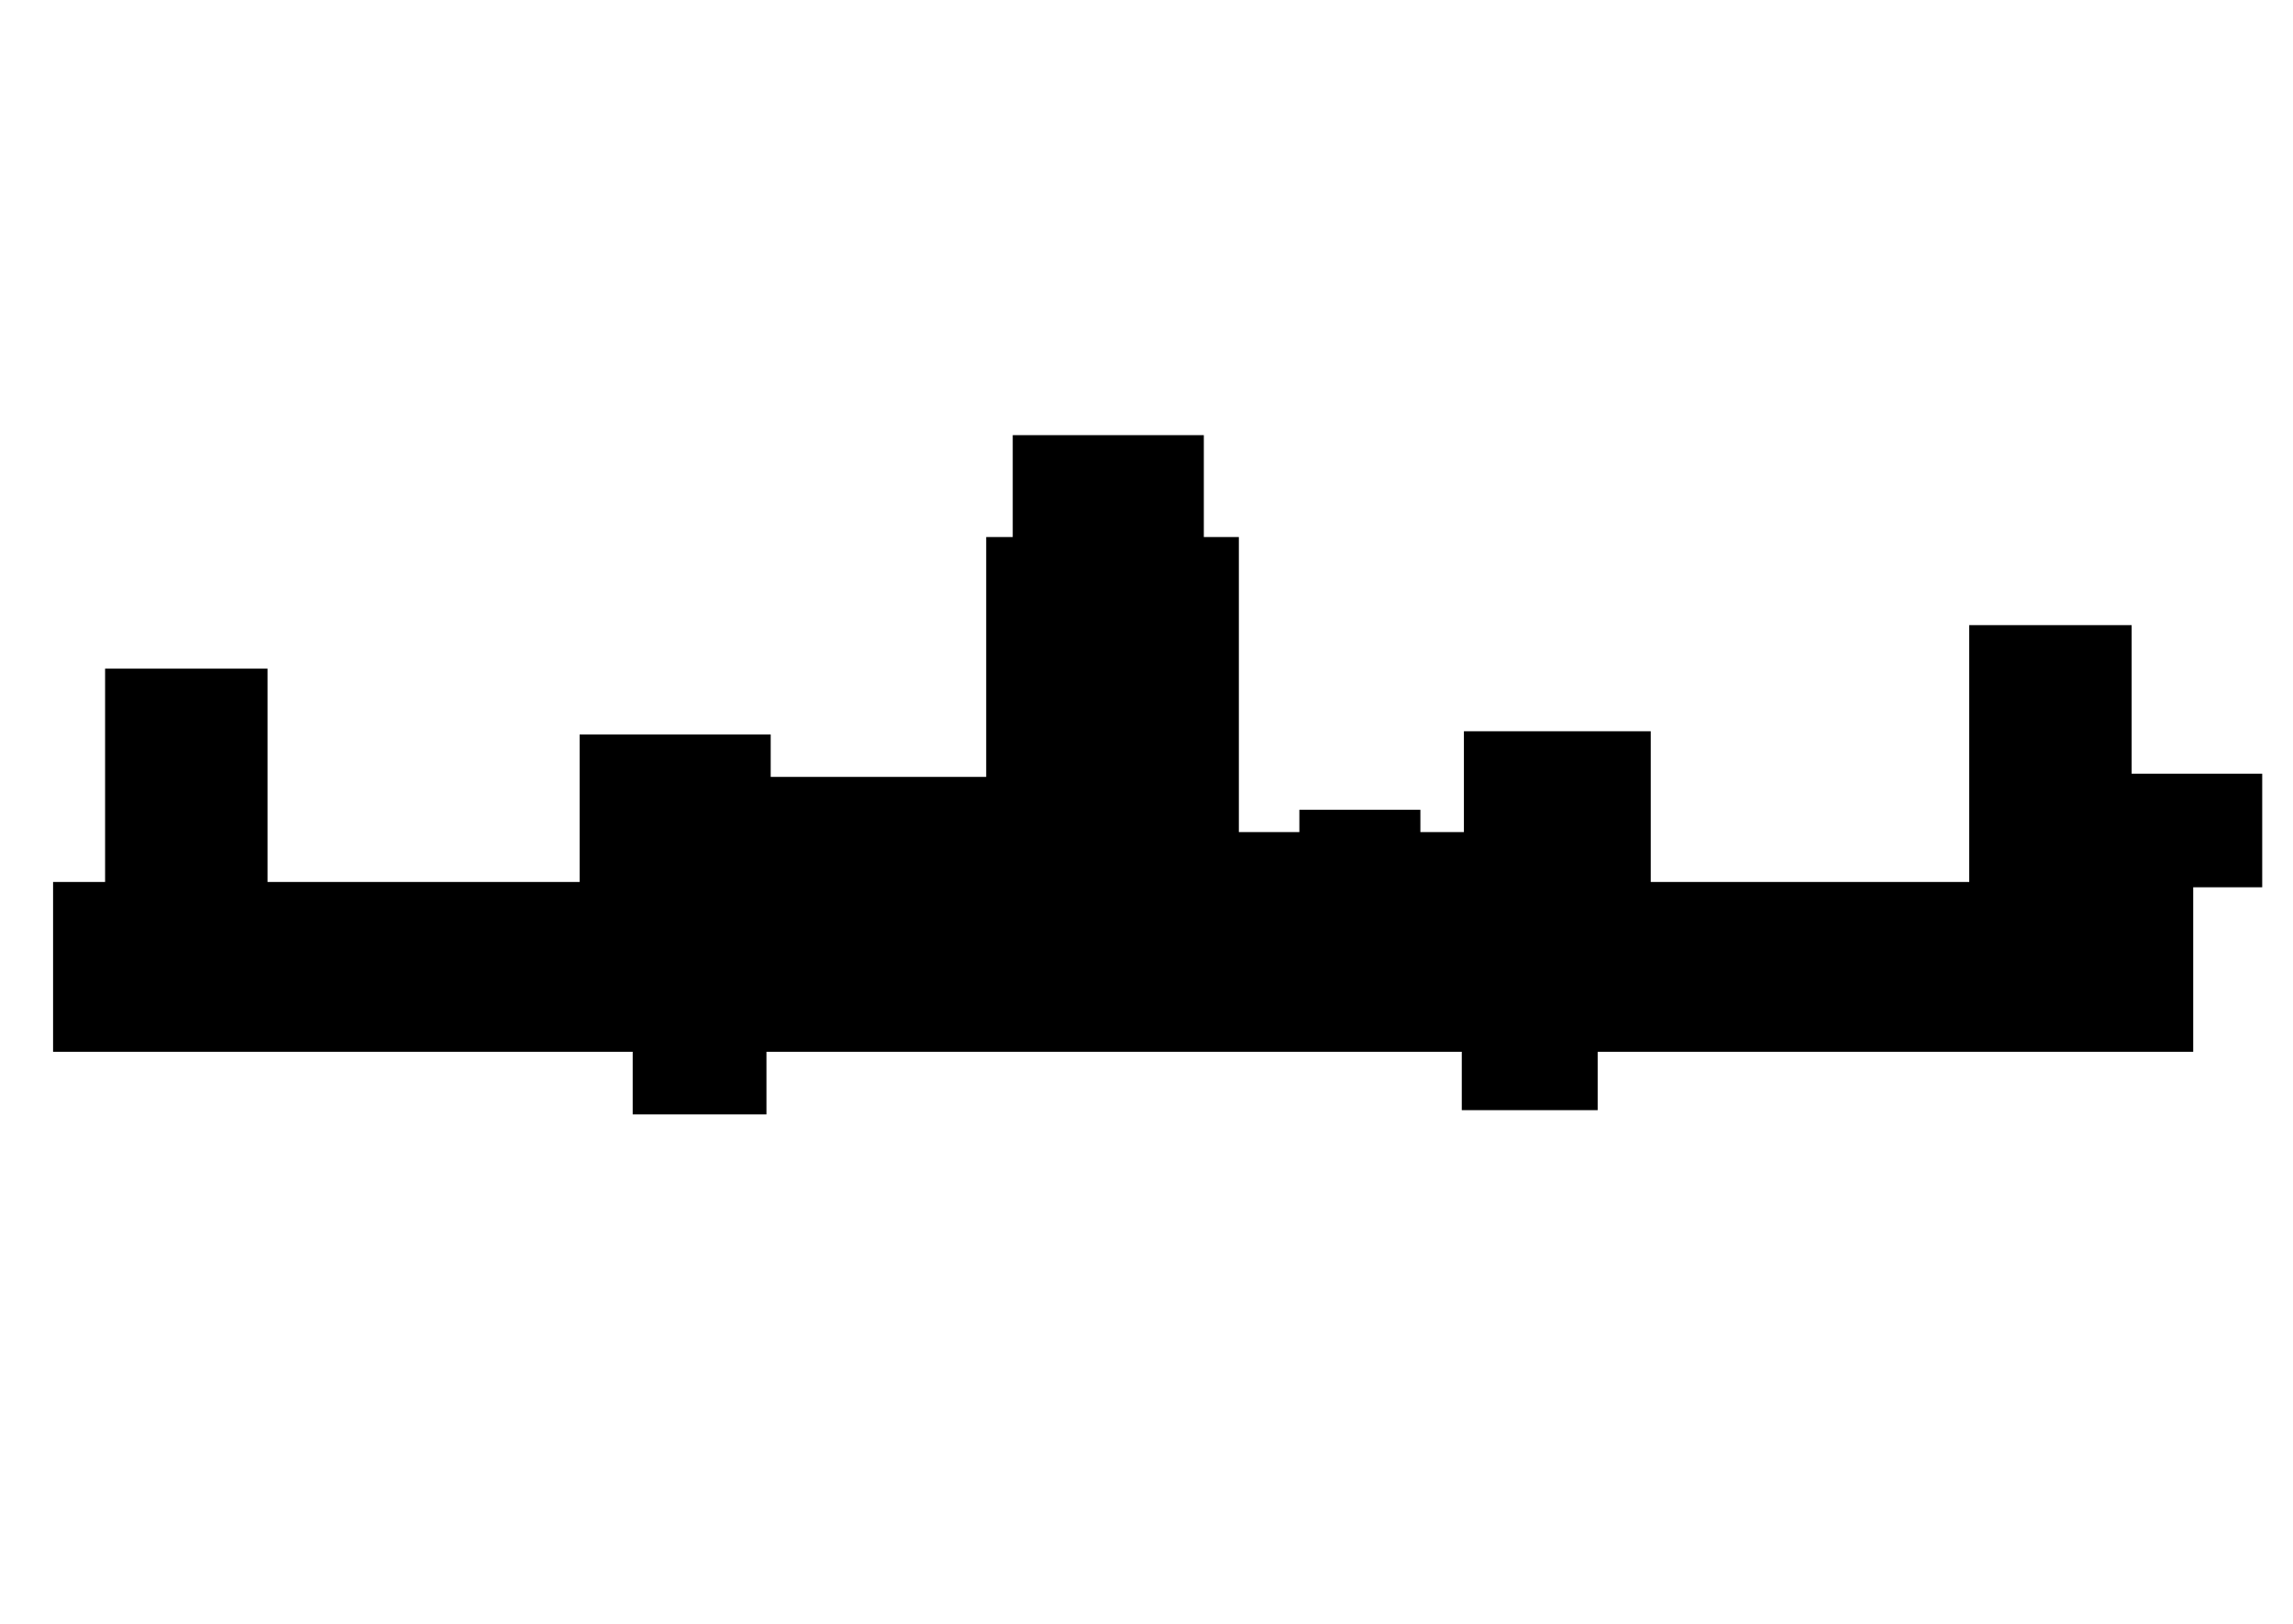
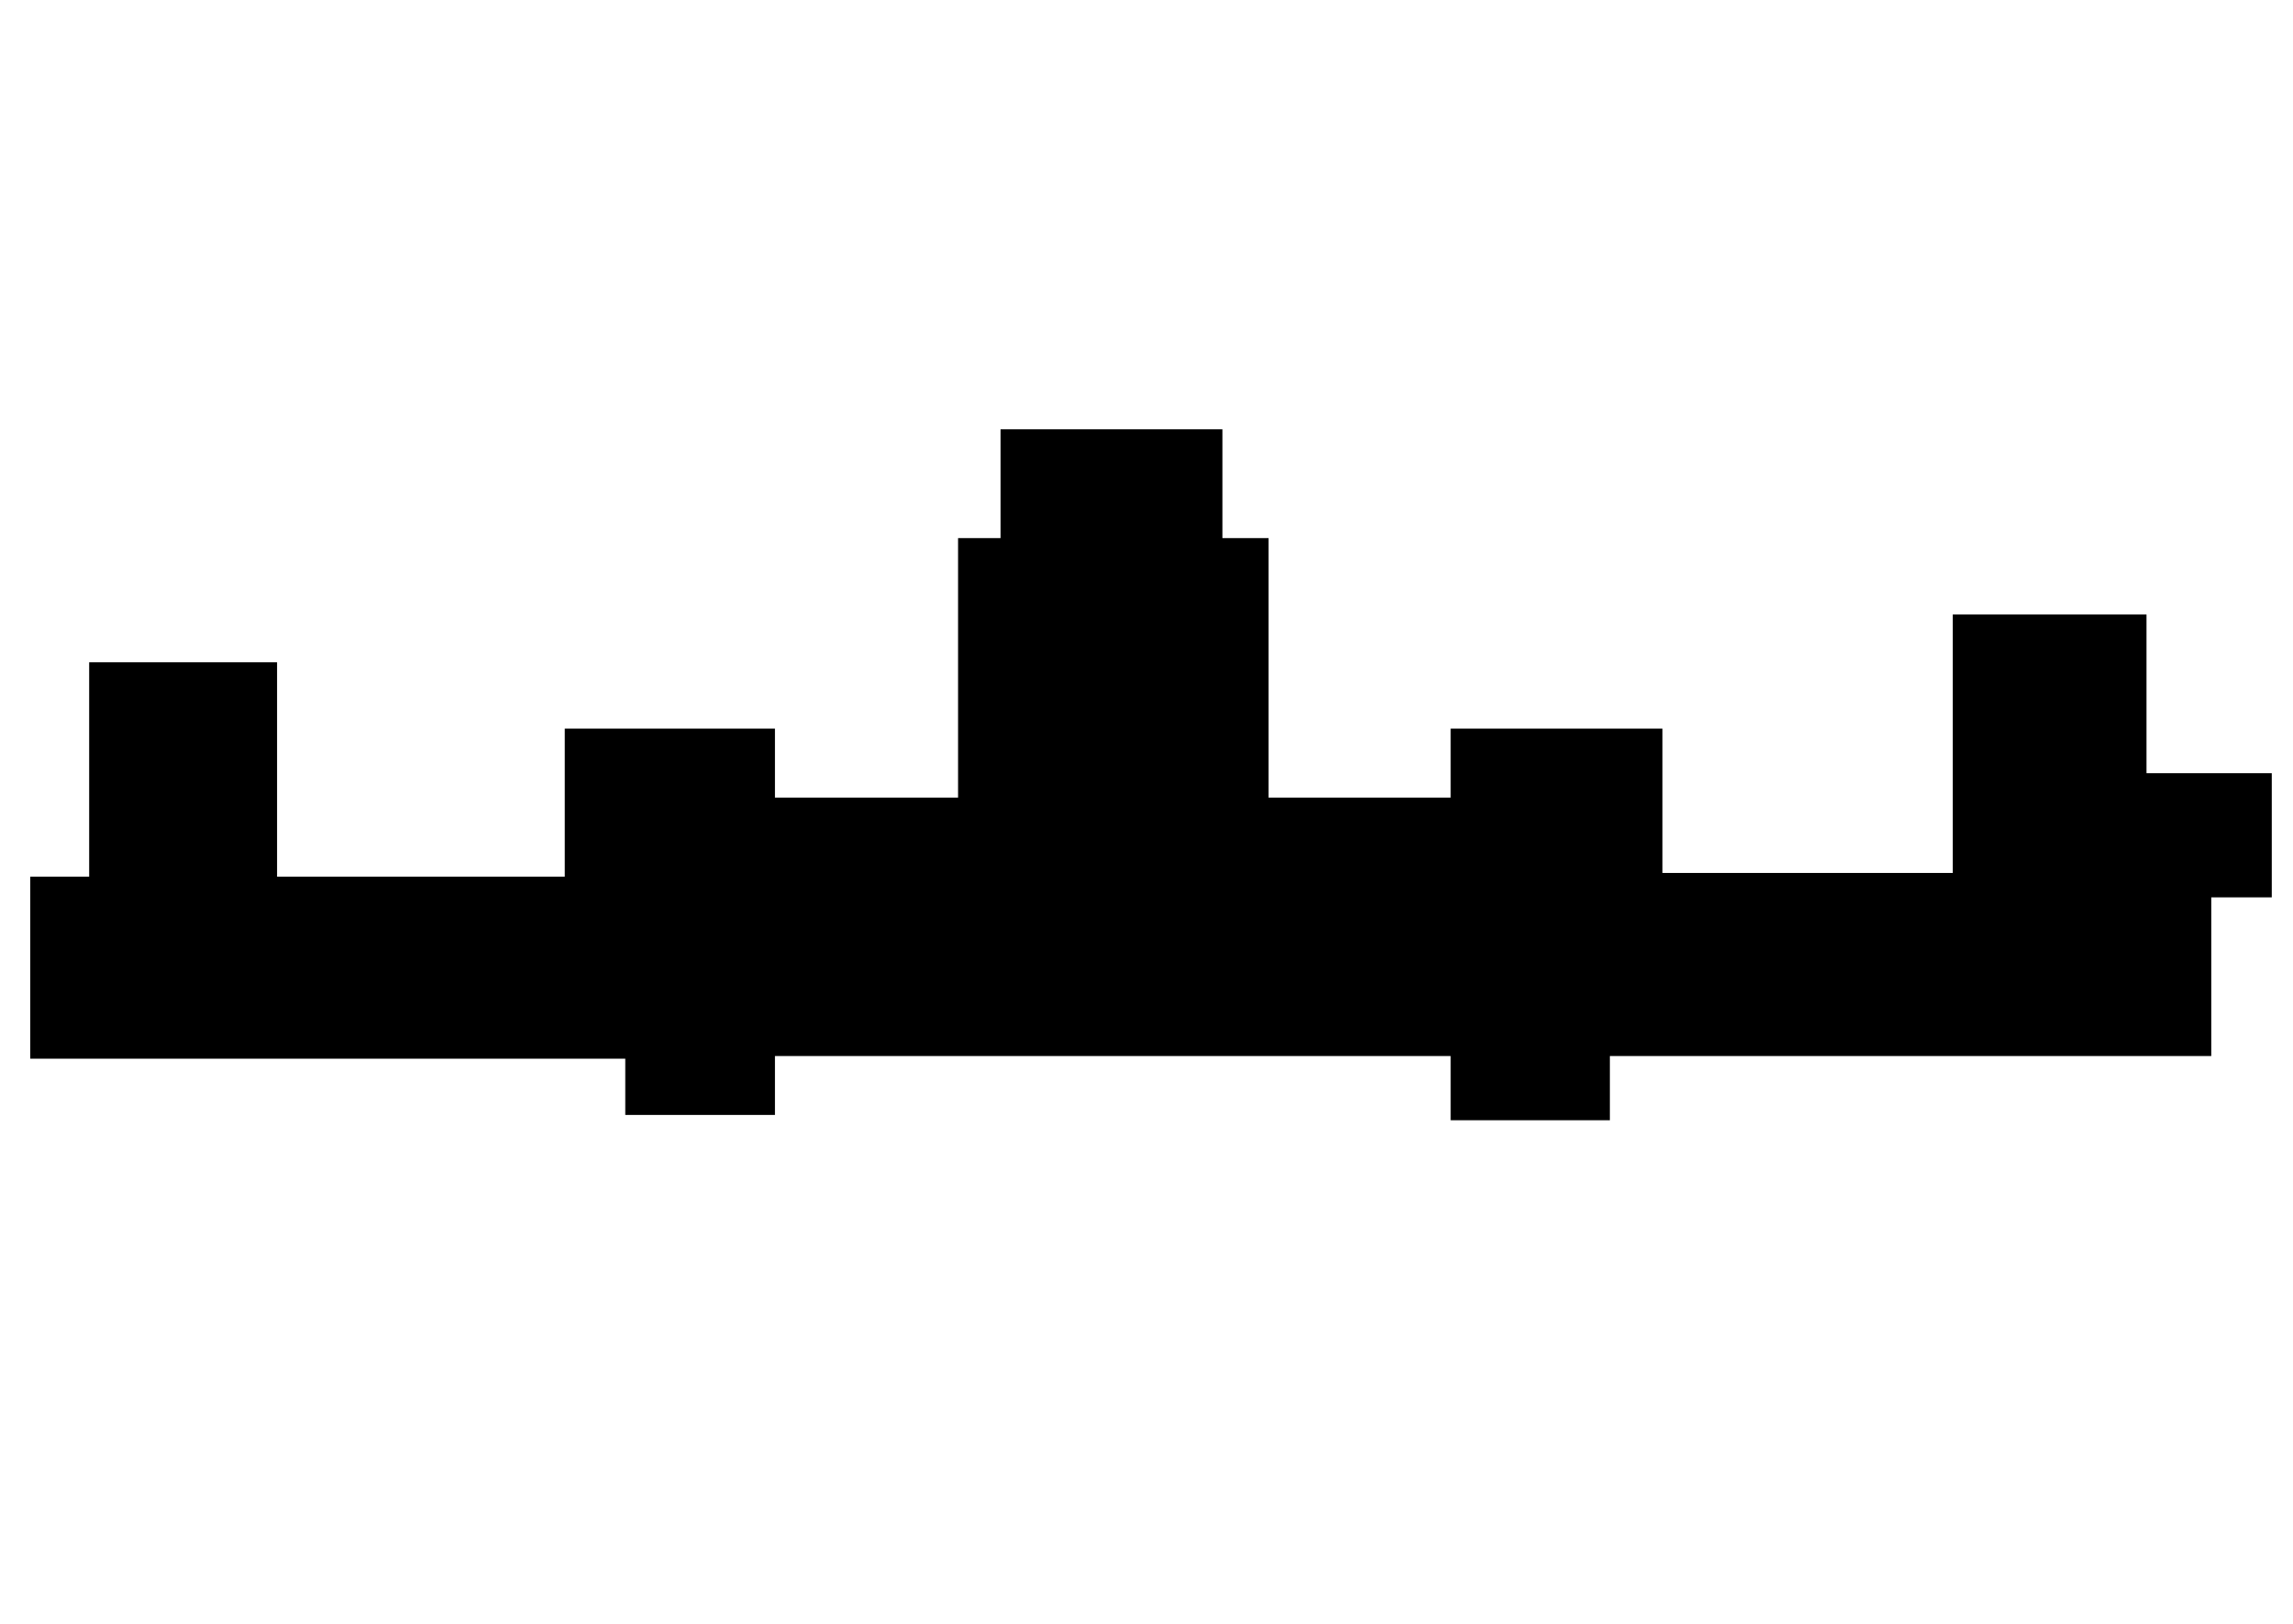
<svg xmlns="http://www.w3.org/2000/svg" width="2160" height="1530" viewBox="0 0 2160 1530" fill="none">
-   <path d="M2066 831H50V991H2066V831Z" fill="black" />
-   <path d="M252 847H99V630H252V847Z" fill="black" />
-   <path d="M726 902H546V692H726V902Z" fill="black" />
-   <path d="M1379 689L1555 689L1555 900L1379 900L1379 689Z" fill="black" />
-   <path d="M943 842H720V732H943V842Z" fill="black" />
-   <path d="M1159 784L1382 784L1382 861L1159 861L1159 784Z" fill="black" />
-   <path d="M1224 763L1338 763L1338 840L1224 840L1224 763Z" fill="black" />
-   <path d="M1167 506H929V864H1167V506Z" fill="black" />
-   <path d="M1134 410H954V522H1134V410Z" fill="black" />
-   <path d="M722 975H596V1050H722V975Z" fill="black" />
-   <path d="M1505 977H1377V1046H1505V977Z" fill="black" />
-   <path d="M2008 589H1855V878H2008V589Z" fill="black" />
-   <path d="M2131 729H1987V836H2131V729Z" fill="black" />
+   <path d="M589 1050.5H730V995H1366.5V1055.5H1516.5V995H2083V845.5H2140V728.5H2022V579H1839.5V822.5H1566V686.5H1366.5V751.5H1195V507H1151.5V404.5H942.5V507H902.5V751.5H730V686.5H532V826H261V624H84V826H28.5V997.5H589V1050.5Z" fill="black" />
</svg>
